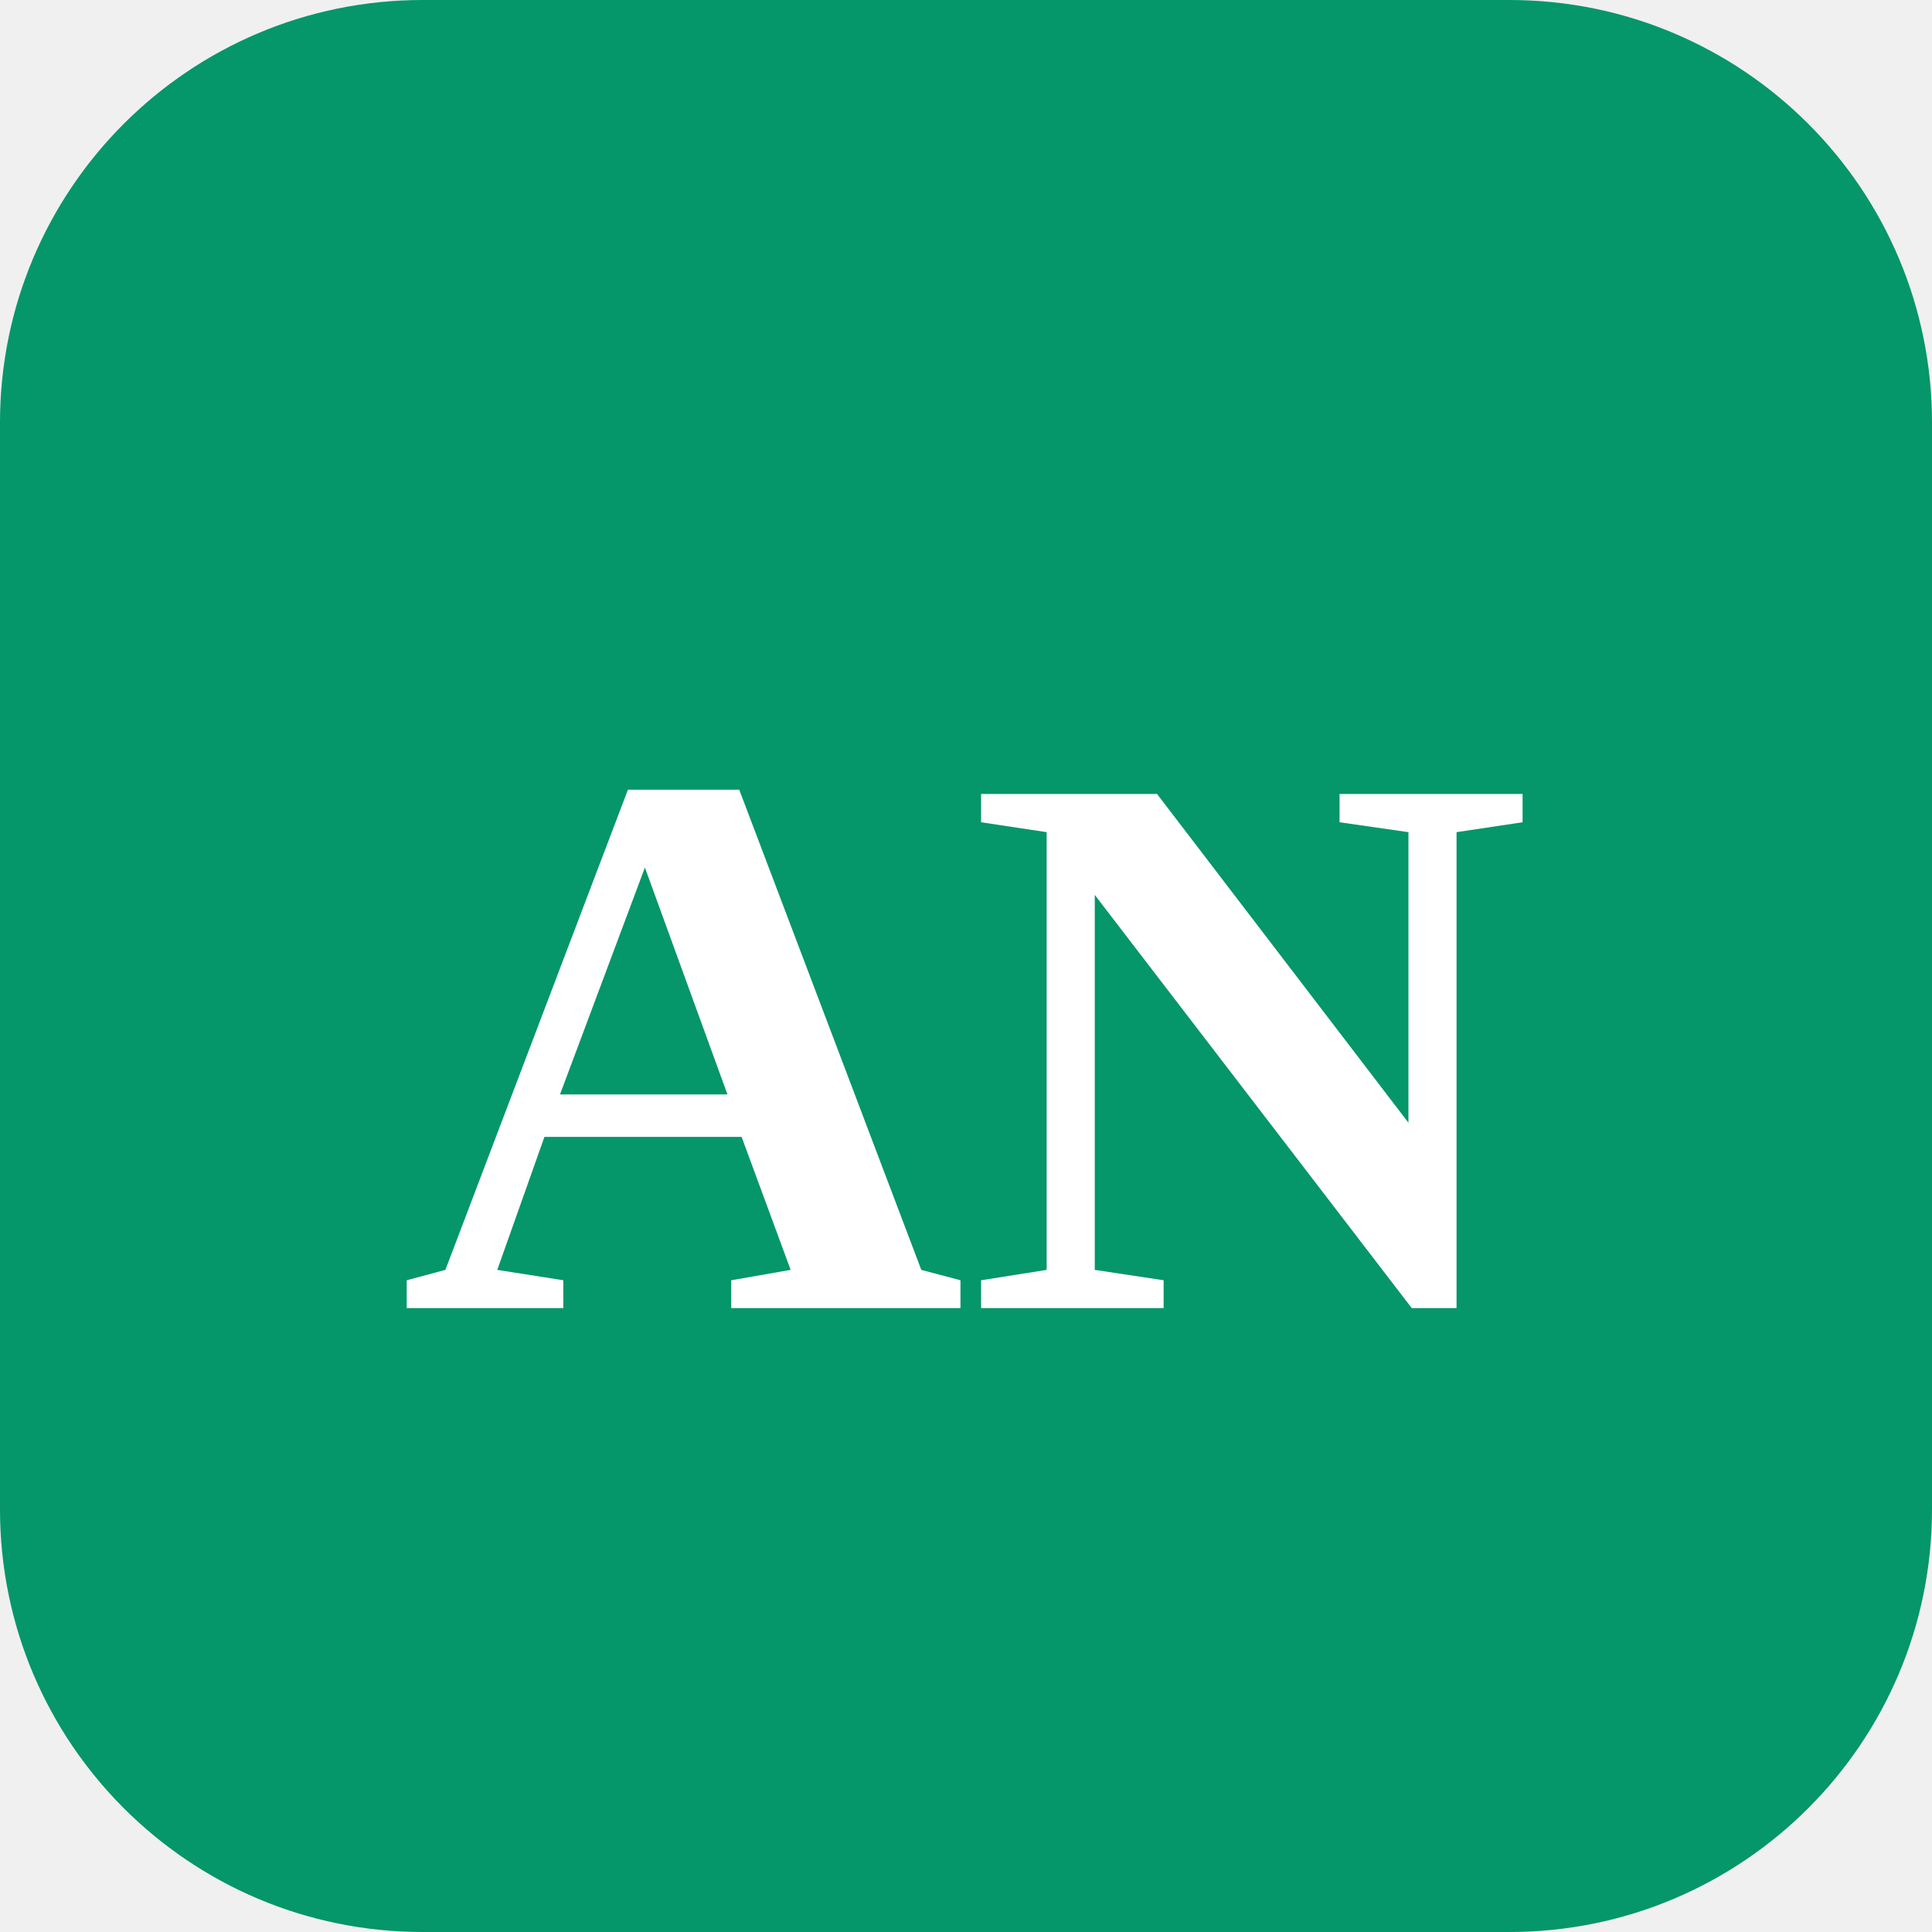
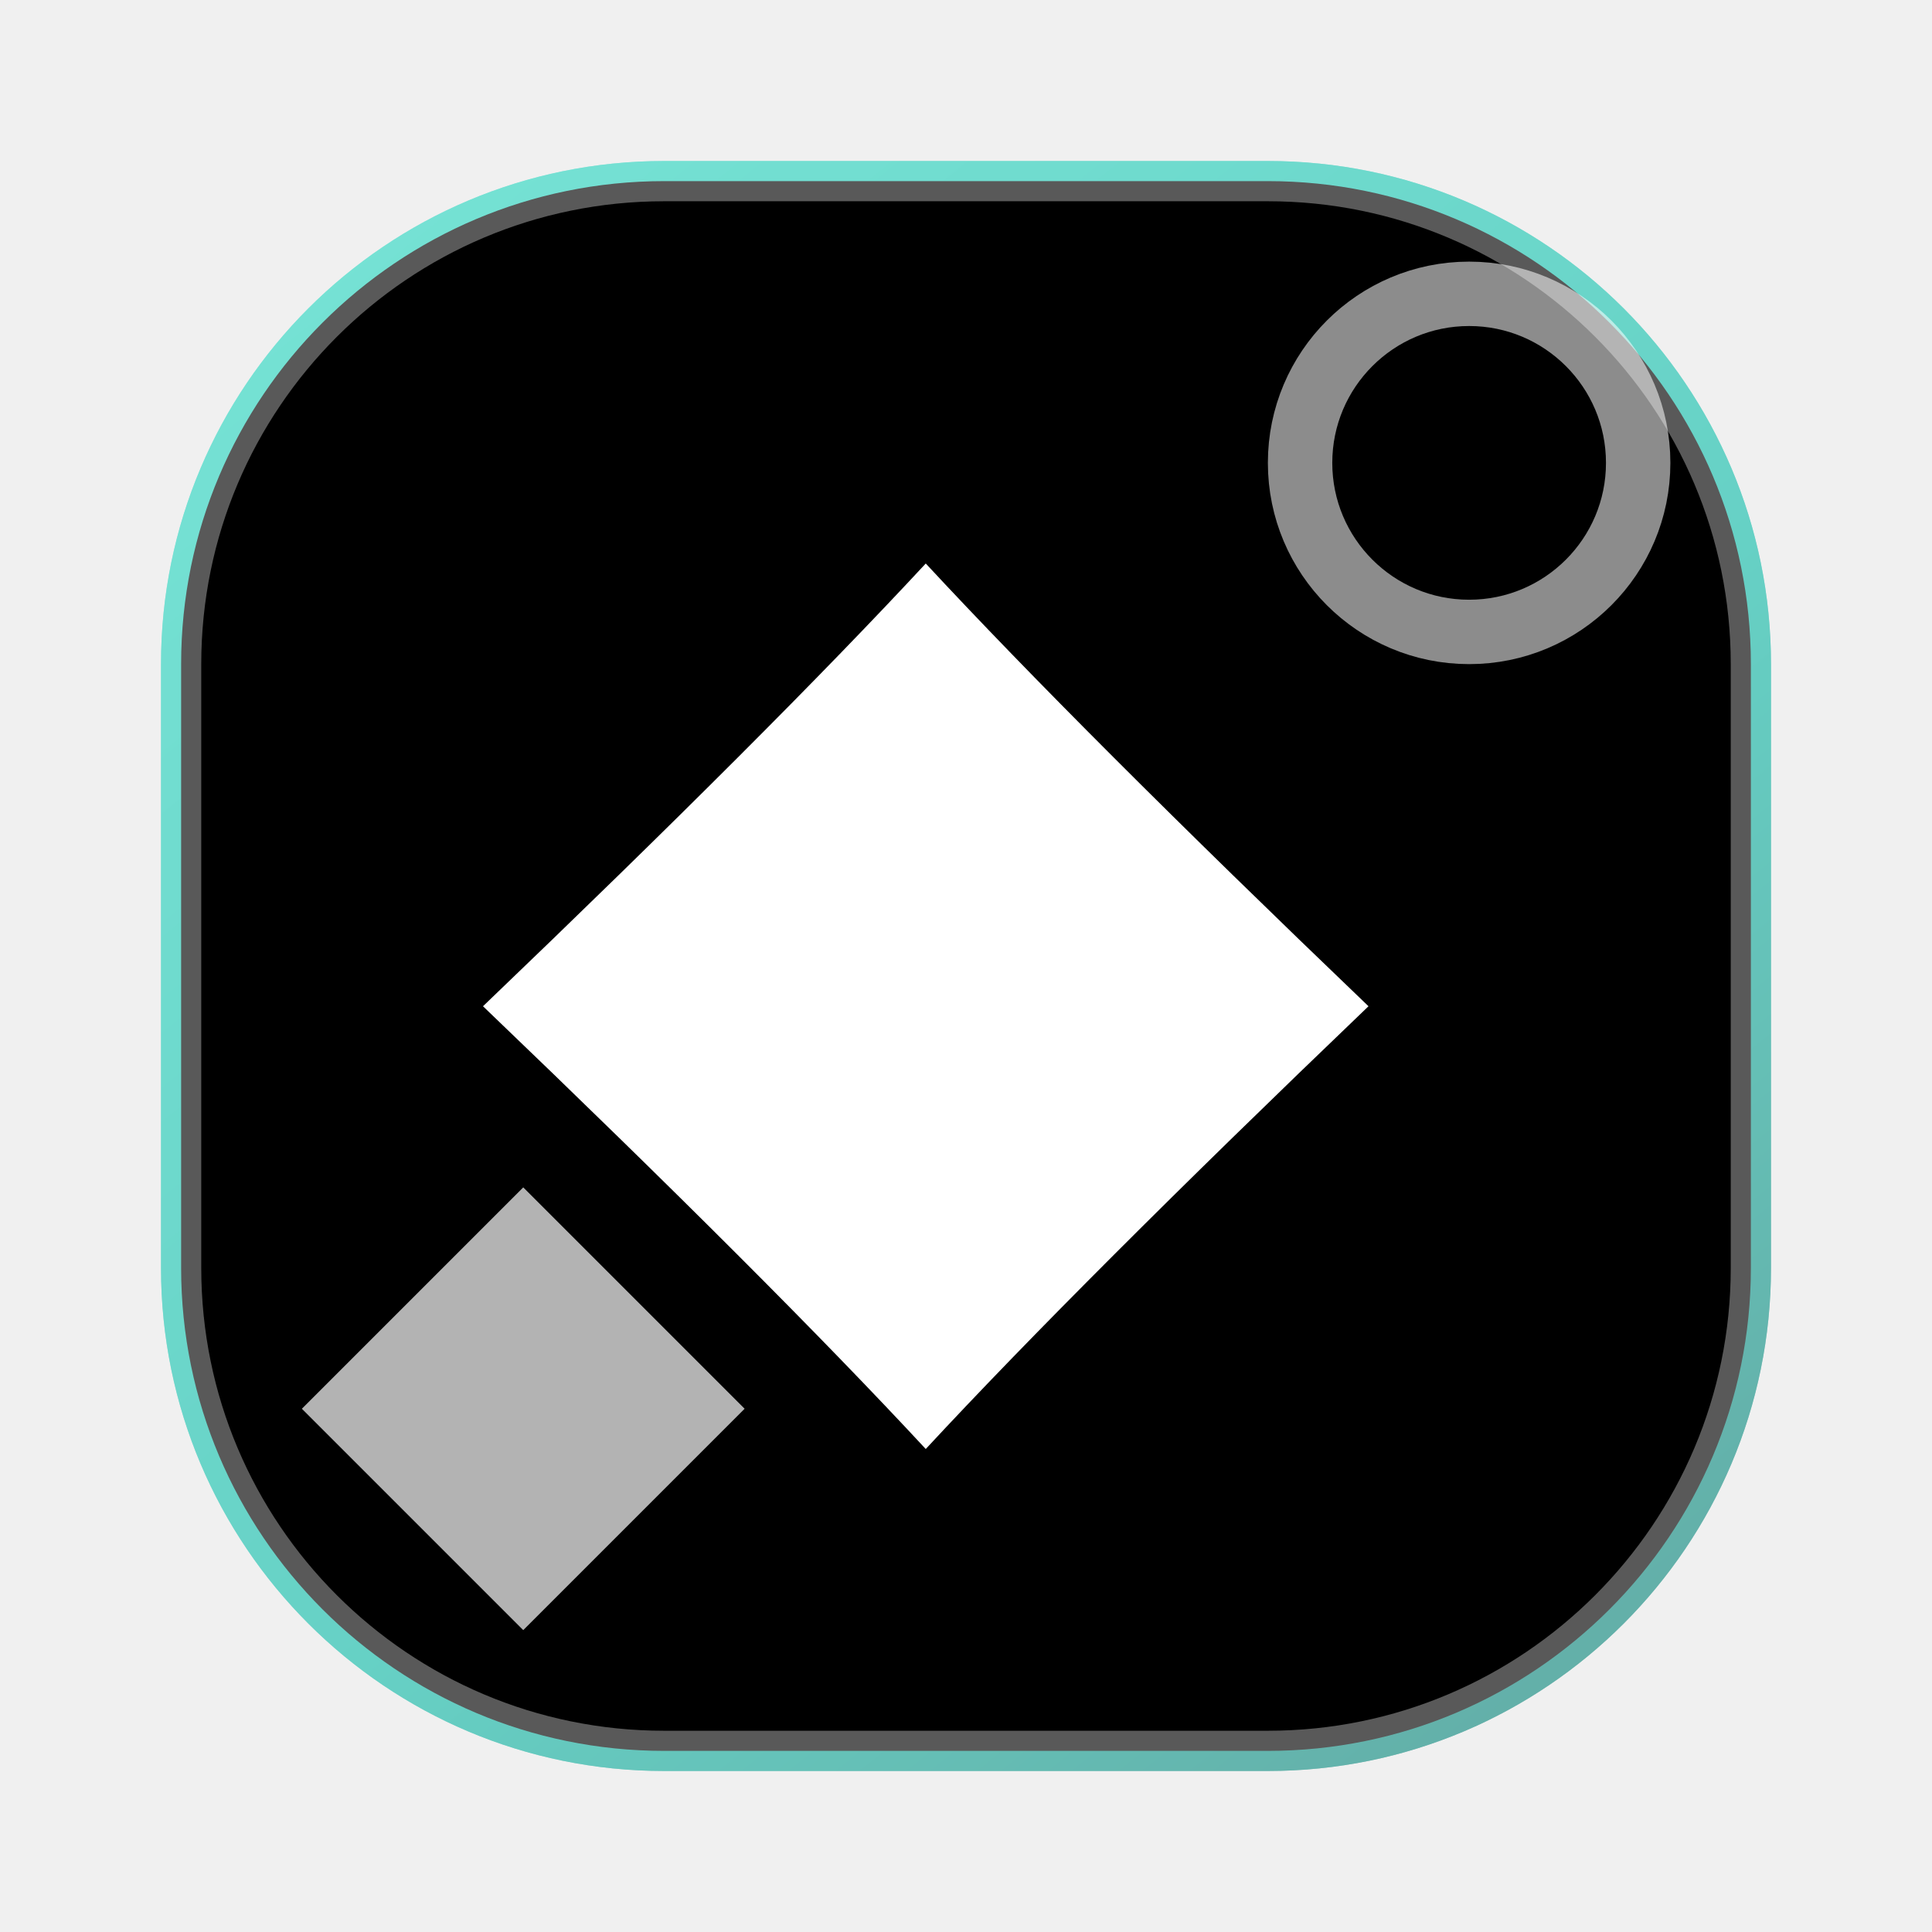
- <svg xmlns="http://www.w3.org/2000/svg" viewBox="0 0 64 64">
-   <rect width="64" height="64" rx="14" fill="#059669" />
-   <text x="50%" y="54%" dominant-baseline="central" text-anchor="middle" font-family="Georgia, 'Times New Roman', serif" font-size="26" font-weight="700" fill="white">AN</text>
+ <svg xmlns="http://www.w3.org/2000/svg" viewBox="0 0 48 48">
+   <defs>
+     <linearGradient id="g" x1="8" y1="4" x2="42" y2="46" gradientUnits="userSpaceOnUse">
+       <stop stop-color="#2DD4BF" />
+       <stop offset="0.55" stop-color="#14B8A6" />
+       <stop offset="1" stop-color="#0F766E" />
+     </linearGradient>
+   </defs>
+   <rect x="4" y="4" width="40" height="40" rx="12.5" fill="url(#g)" />
+   <rect x="4.5" y="4.5" width="39" height="39" rx="12" stroke="white" stroke-opacity="0.35" stroke-width="1" />
+   <circle cx="36.5" cy="11.5" r="4.2" stroke="white" stroke-opacity="0.55" stroke-width="1.6" />
+   <path d="M23 14 Q26.85 18.15 34 25 Q26.85 31.85 23 36 Q19.15 31.85 12 25 Q19.15 18.15 23 14 Z" fill="white" />
+   <path d="M13 29.5 Q14.925 31.425 18.5 35 Q14.925 38.575 13 40.5 Q11.075 38.575 7.5 35 Q11.075 31.425 13 29.5 Z" fill="white" fill-opacity="0.7" />
</svg>
